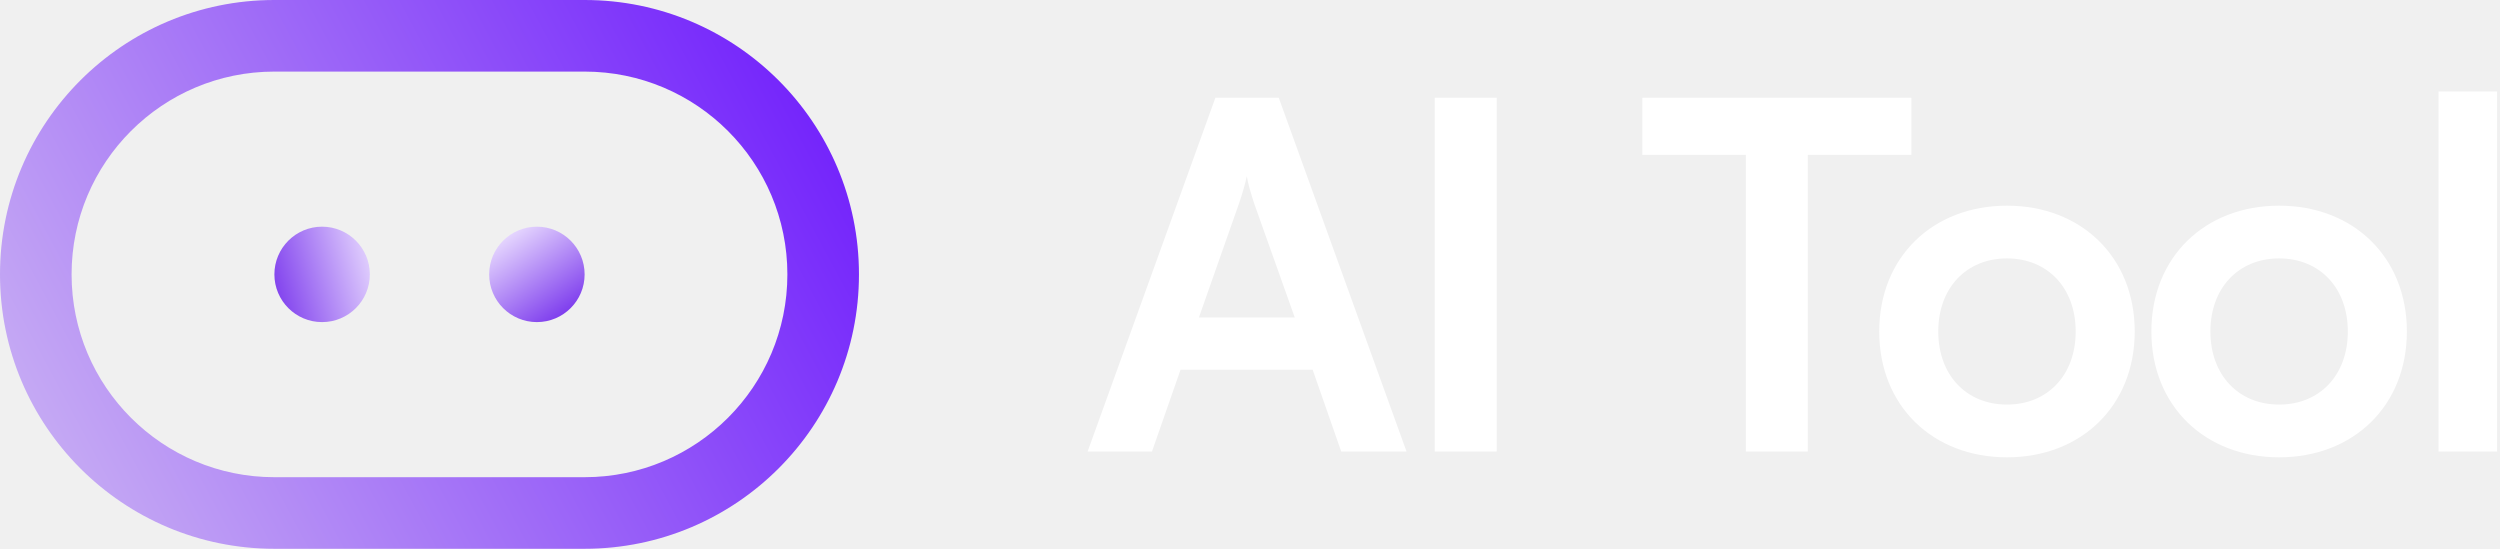
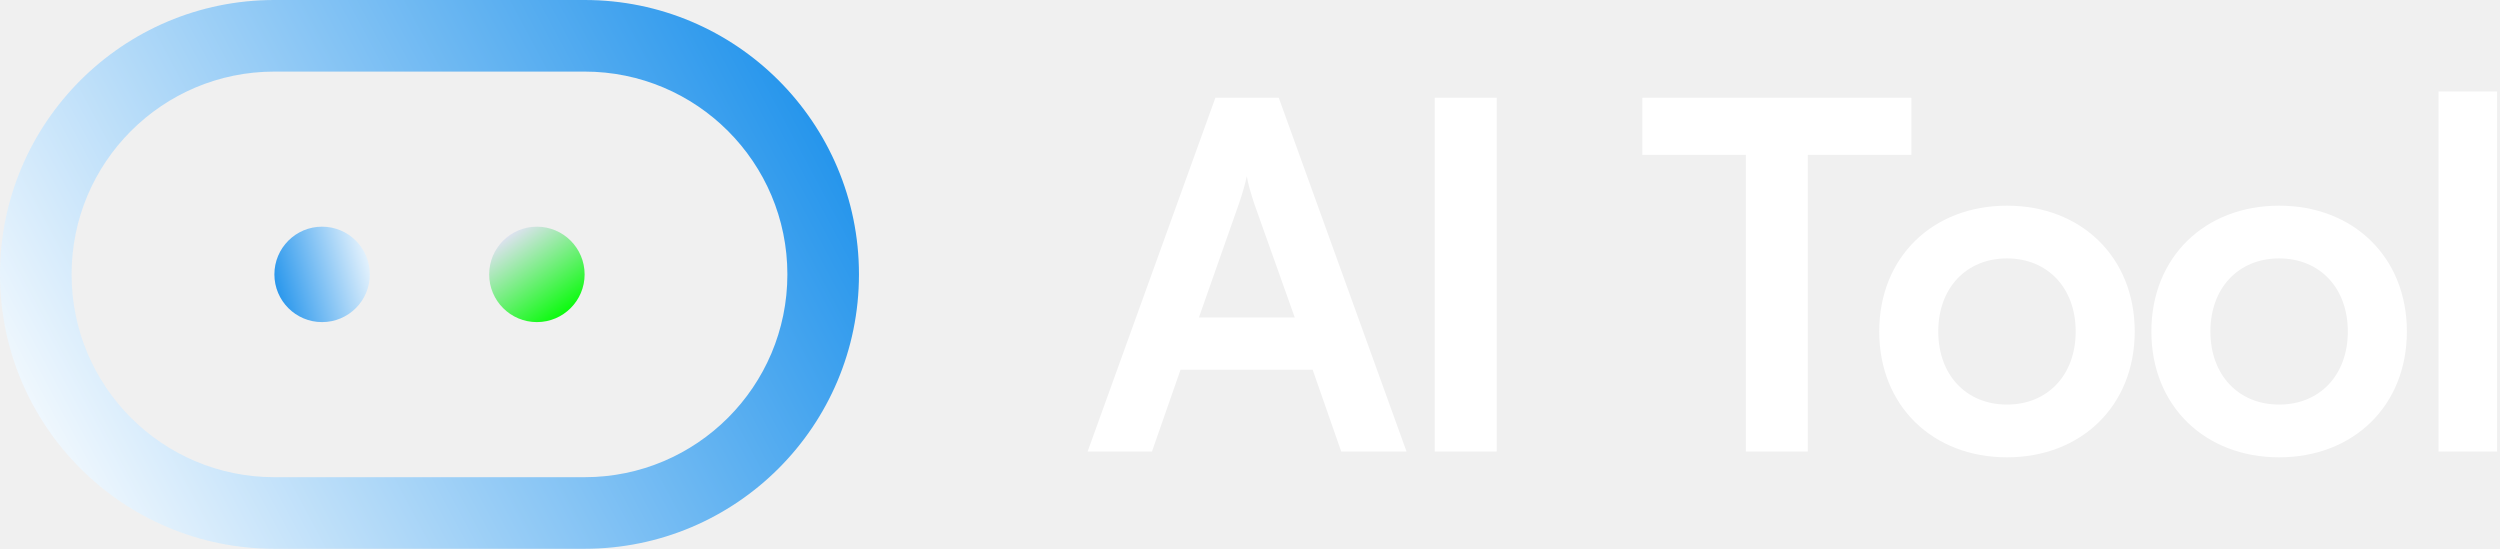
<svg xmlns="http://www.w3.org/2000/svg" width="164" height="36" viewBox="0 0 164 36" fill="none">
  <path fill-rule="evenodd" clip-rule="evenodd" d="M38.348 4.696H18C10.652 4.696 4.696 10.652 4.696 18C4.696 25.348 10.652 31.304 18 31.304H38.348C45.696 31.304 51.652 25.348 51.652 18C51.652 10.652 45.696 4.696 38.348 4.696ZM18 0C8.059 0 0 8.059 0 18C0 27.941 8.059 36 18 36H38.348C48.289 36 56.348 27.941 56.348 18C56.348 8.059 48.289 0 38.348 0H18Z" fill="url(#paint0_linear_478_10567)" />
  <path d="M24.261 18C24.261 19.729 22.859 21.13 21.13 21.13C19.401 21.13 18 19.729 18 18C18 16.271 19.401 14.87 21.13 14.87C22.859 14.87 24.261 16.271 24.261 18Z" fill="url(#paint1_linear_478_10567)" />
  <path d="M38.351 18C38.351 19.729 36.949 21.13 35.22 21.13C33.491 21.13 32.09 19.729 32.09 18C32.09 16.271 33.491 14.87 35.22 14.87C36.949 14.87 38.351 16.271 38.351 18Z" fill="url(#paint2_linear_478_10567)" />
  <path d="M75.57 29.619H71.348L79.729 6.413H83.887L92.268 29.619H87.983L86.11 24.254H77.443L75.57 29.619ZM81.284 13.333L78.649 20.825H84.935L82.268 13.333C82.078 12.73 81.856 12.032 81.792 11.556C81.697 12 81.506 12.698 81.284 13.333Z" fill="white" />
  <path d="M98.184 6.413V29.619H94.12V6.413H98.184Z" fill="white" />
  <path d="M107.736 10.159V6.413H125.387V10.159H118.593V29.619H114.53V10.159H107.736Z" fill="white" />
  <path d="M123.277 21.746C123.277 16.857 126.8 13.492 131.658 13.492C136.515 13.492 140.038 16.857 140.038 21.746C140.038 26.635 136.515 30 131.658 30C126.8 30 123.277 26.635 123.277 21.746ZM127.15 21.746C127.15 24.603 128.991 26.54 131.658 26.54C134.324 26.54 136.165 24.603 136.165 21.746C136.165 18.889 134.324 16.952 131.658 16.952C128.991 16.952 127.15 18.889 127.15 21.746Z" fill="white" />
  <path d="M141.13 21.746C141.13 16.857 144.653 13.492 149.511 13.492C154.368 13.492 157.891 16.857 157.891 21.746C157.891 26.635 154.368 30 149.511 30C144.653 30 141.13 26.635 141.13 21.746ZM145.003 21.746C145.003 24.603 146.844 26.54 149.511 26.54C152.177 26.54 154.018 24.603 154.018 21.746C154.018 18.889 152.177 16.952 149.511 16.952C146.844 16.952 145.003 18.889 145.003 21.746Z" fill="white" />
  <path d="M163.808 29.619H159.967V6H163.808V29.619Z" fill="white" />
  <defs>
    <linearGradient id="paint0_linear_478_10567" x1="54" y1="2.739" x2="2.85828e-06" y2="31.696" gradientUnits="userSpaceOnUse">
-       <stop stop-color="#701EFC" />
-       <stop offset="1" stop-color="#CBB3F3" />
+       <stop stop-color="#1B90EB" />
+       <stop offset="1" stop-color="#FFFFFF" />
    </linearGradient>
    <linearGradient id="paint1_linear_478_10567" x1="24.686" y1="15.428" x2="17.203" y2="17.495" gradientUnits="userSpaceOnUse">
-       <stop stop-color="#ECE0FF" />
-       <stop offset="1" stop-color="#7C3AED" />
+       <stop stop-color="#FFFFFF" />
+       <stop offset="1" stop-color="#1B90EB" />
    </linearGradient>
    <linearGradient id="paint2_linear_478_10567" x1="38.056" y1="20.057" x2="34.066" y2="14.403" gradientUnits="userSpaceOnUse">
-       <stop stop-color="#7C3AED" />
+       <stop stop-color="#05FC07" />
      <stop offset="1" stop-color="#ECE0FF" />
    </linearGradient>
  </defs>
</svg>
